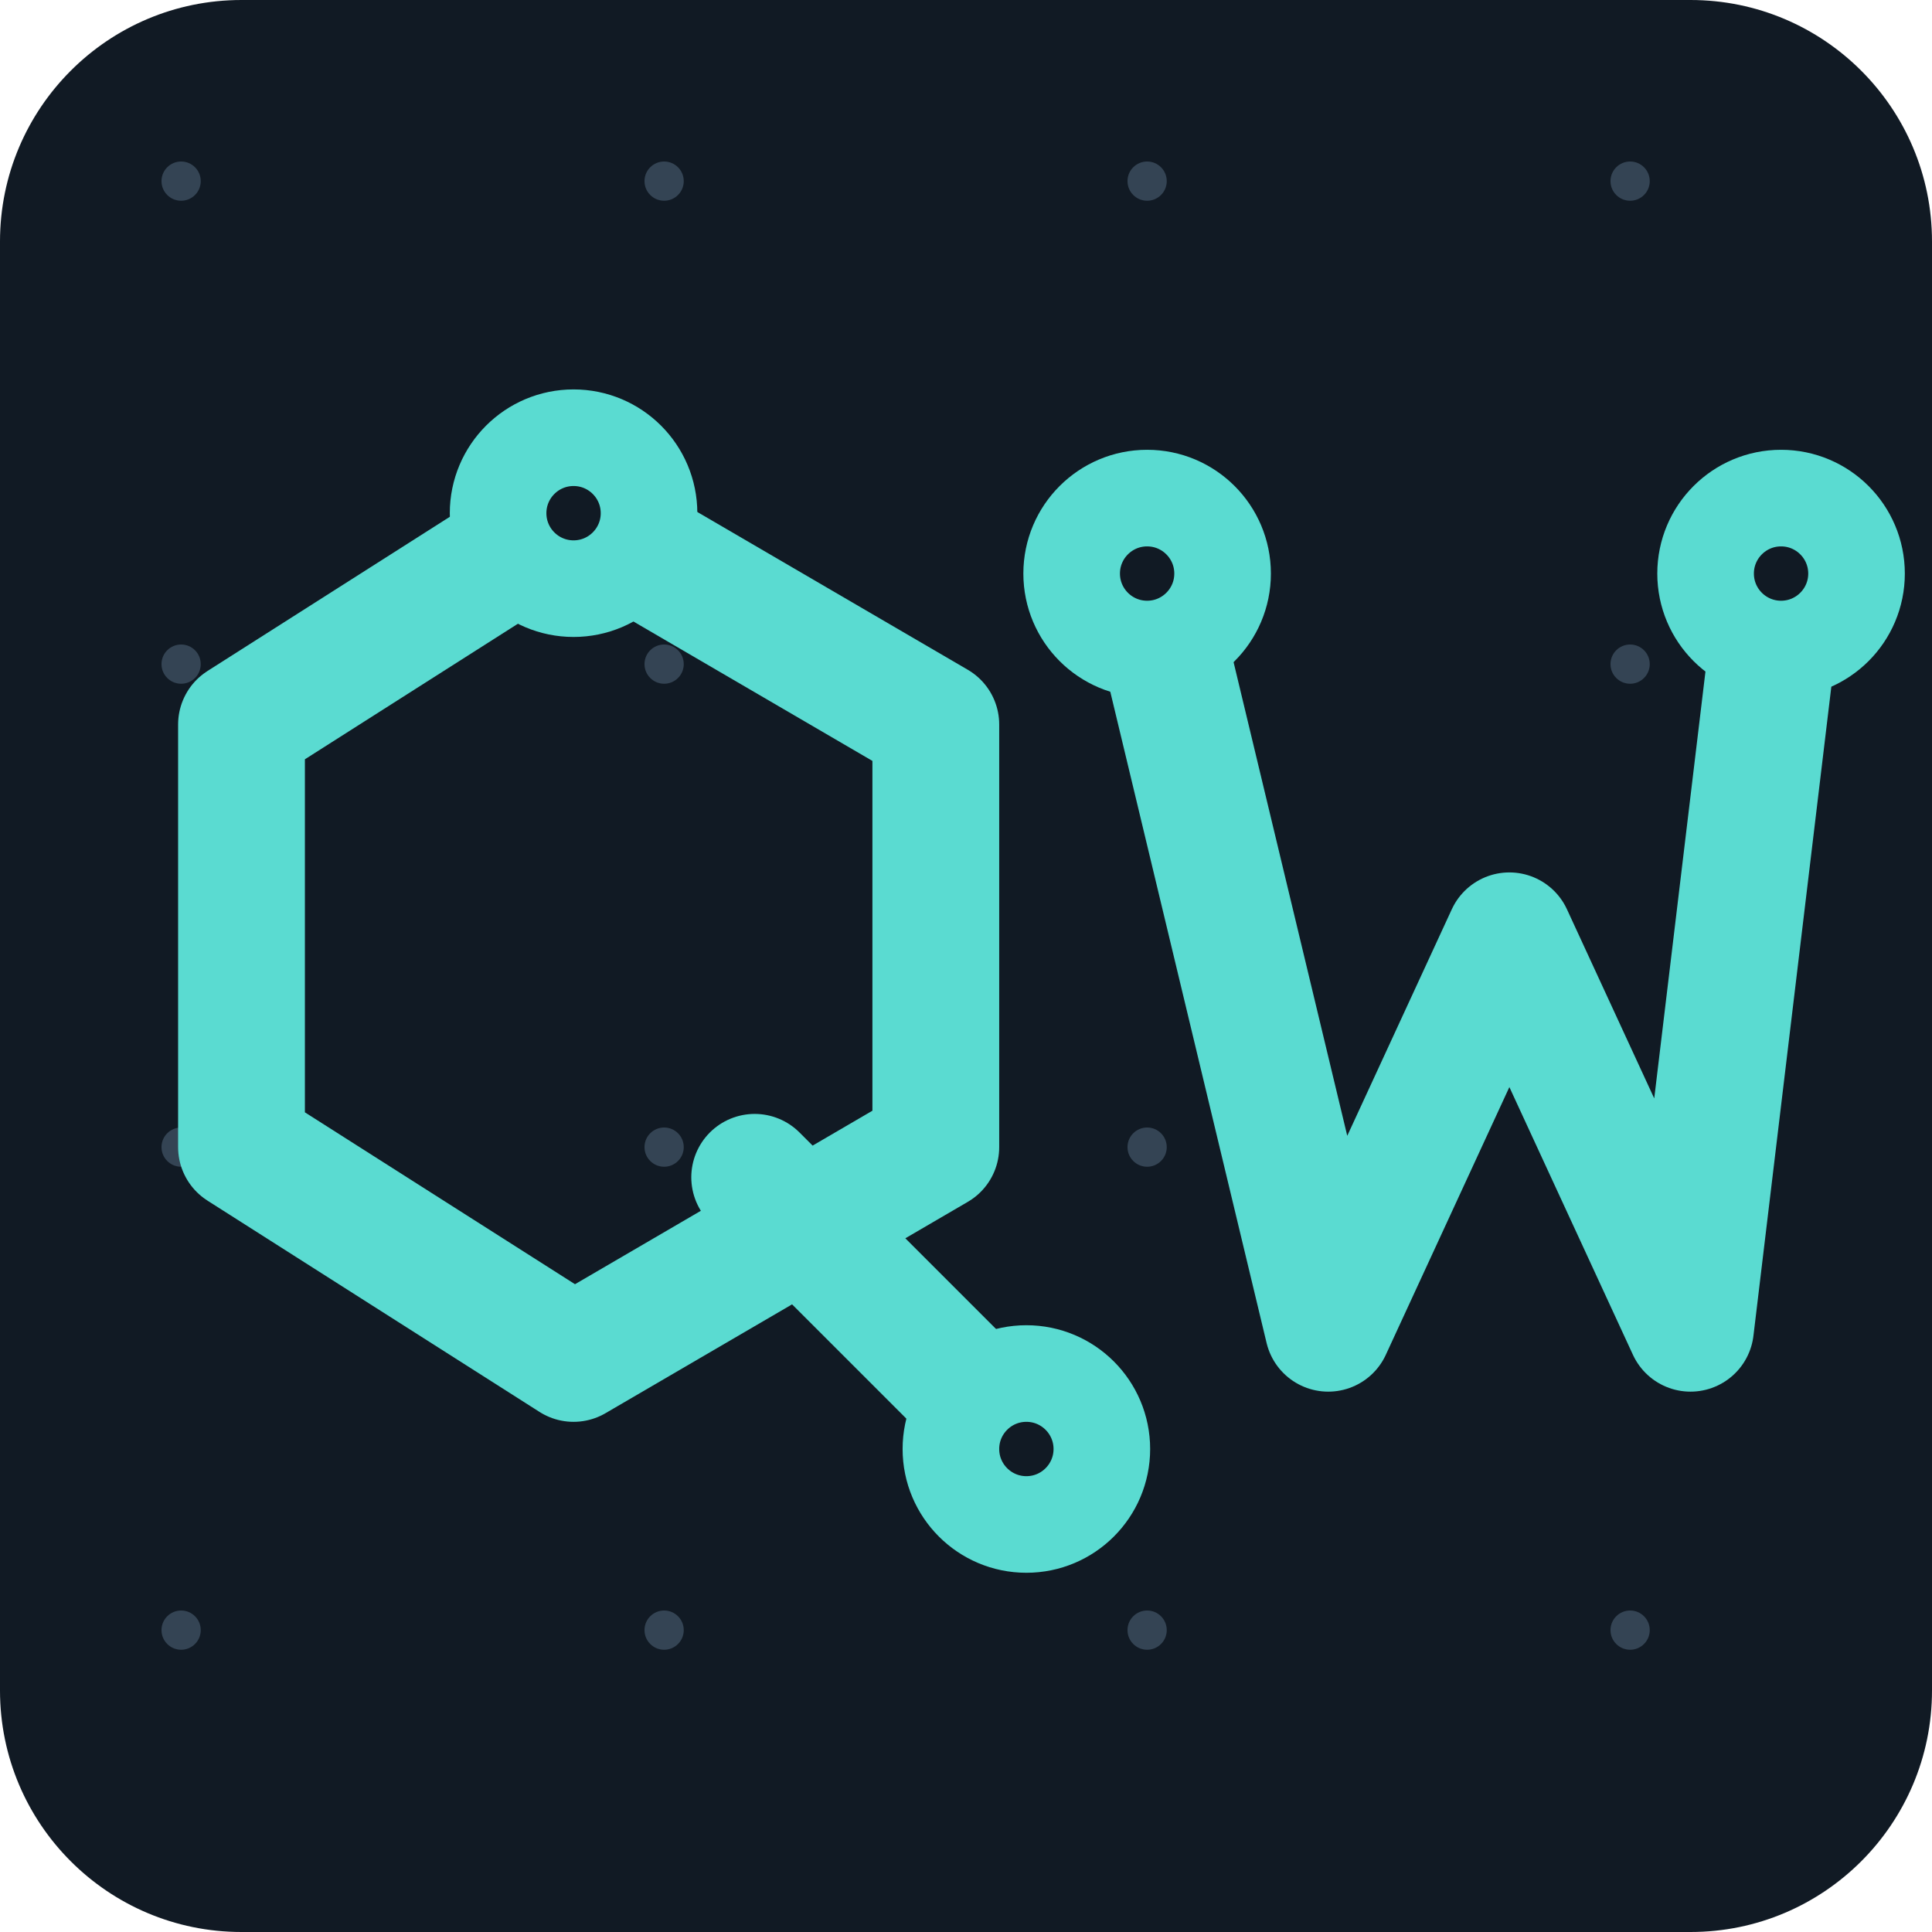
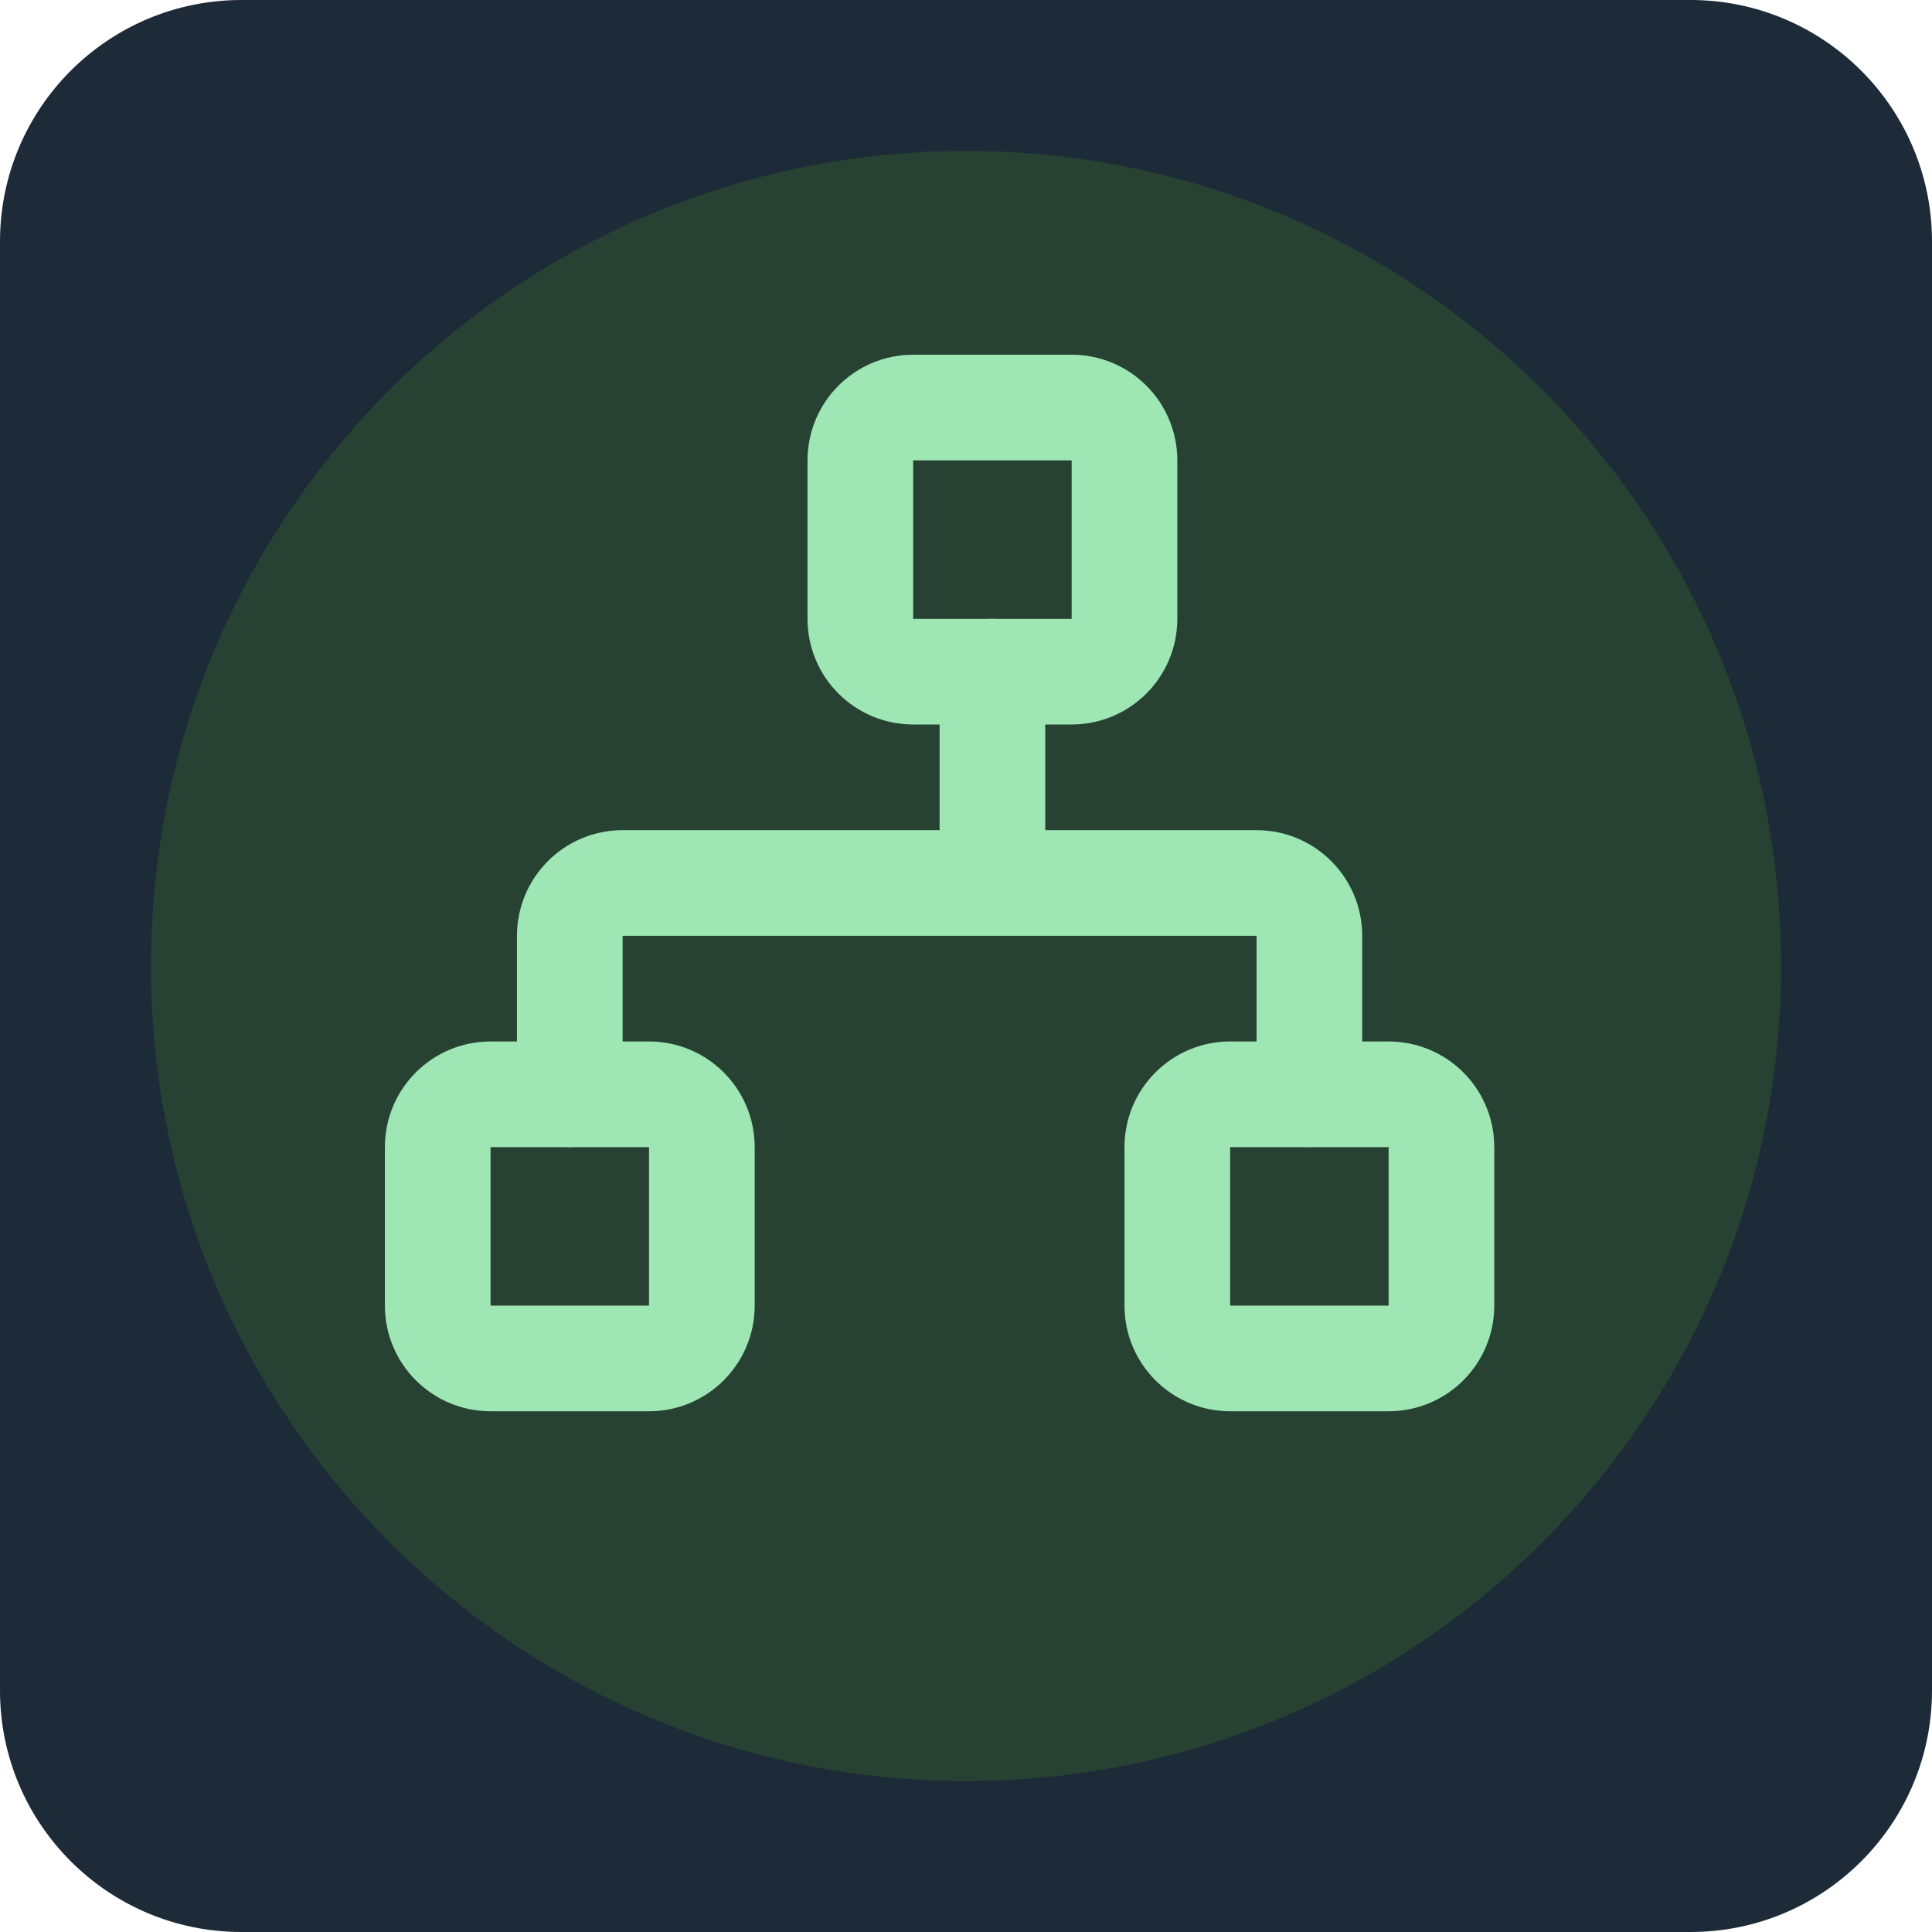
<svg xmlns="http://www.w3.org/2000/svg" viewBox="0 0 64 64">
-   <defs>
-     <pattern id="grid" width="16" height="16" patternUnits="userSpaceOnUse">
-       <circle cx="6" cy="6" r="0.65" fill="#344454" />
-     </pattern>
-   </defs>
-   <rect width="64" height="64" rx="8" fill="#111a24" />
-   <rect width="64" height="64" rx="8" fill="url(#grid)" />
-   <g fill="none" stroke="#5adbd1" stroke-width="4.2" stroke-linecap="round" stroke-linejoin="round">
-     <path d="M19 17 31 24v14L19 45 8 38V24zM25 39l9 9" />
-     <path d="m38 19 6 25 6-13 6 13 3-25" />
-   </g>
-   <g fill="#111a24" stroke="#5adbd1" stroke-width="3.2">
-     <circle cx="19" cy="17" r="2.5" />
-     <circle cx="34" cy="48" r="2.5" />
-     <circle cx="38" cy="19" r="2.5" />
-     <circle cx="59" cy="19" r="2.5" />
+   <rect width="64" height="64" rx="8" fill="#1d2a38" />
+   <circle cx="32" cy="32" r="27" fill="#274233" />
+   <g transform="translate(11 10) scale(1.75)" fill="none" stroke="#9ee6b4" stroke-width="2" stroke-linecap="round" stroke-linejoin="round">
+     <rect x="2" y="15" width="5" height="5" rx="1" />
+     <rect x="10" y="2" width="5" height="5" rx="1" />
+     <rect x="16" y="15" width="5" height="5" rx="1" />
+     <path d="M4.5 15v-3a1 1 0 0 1 1-1h12a1 1 0 0 1 1 1v3M12.5 11V7" />
  </g>
</svg>
